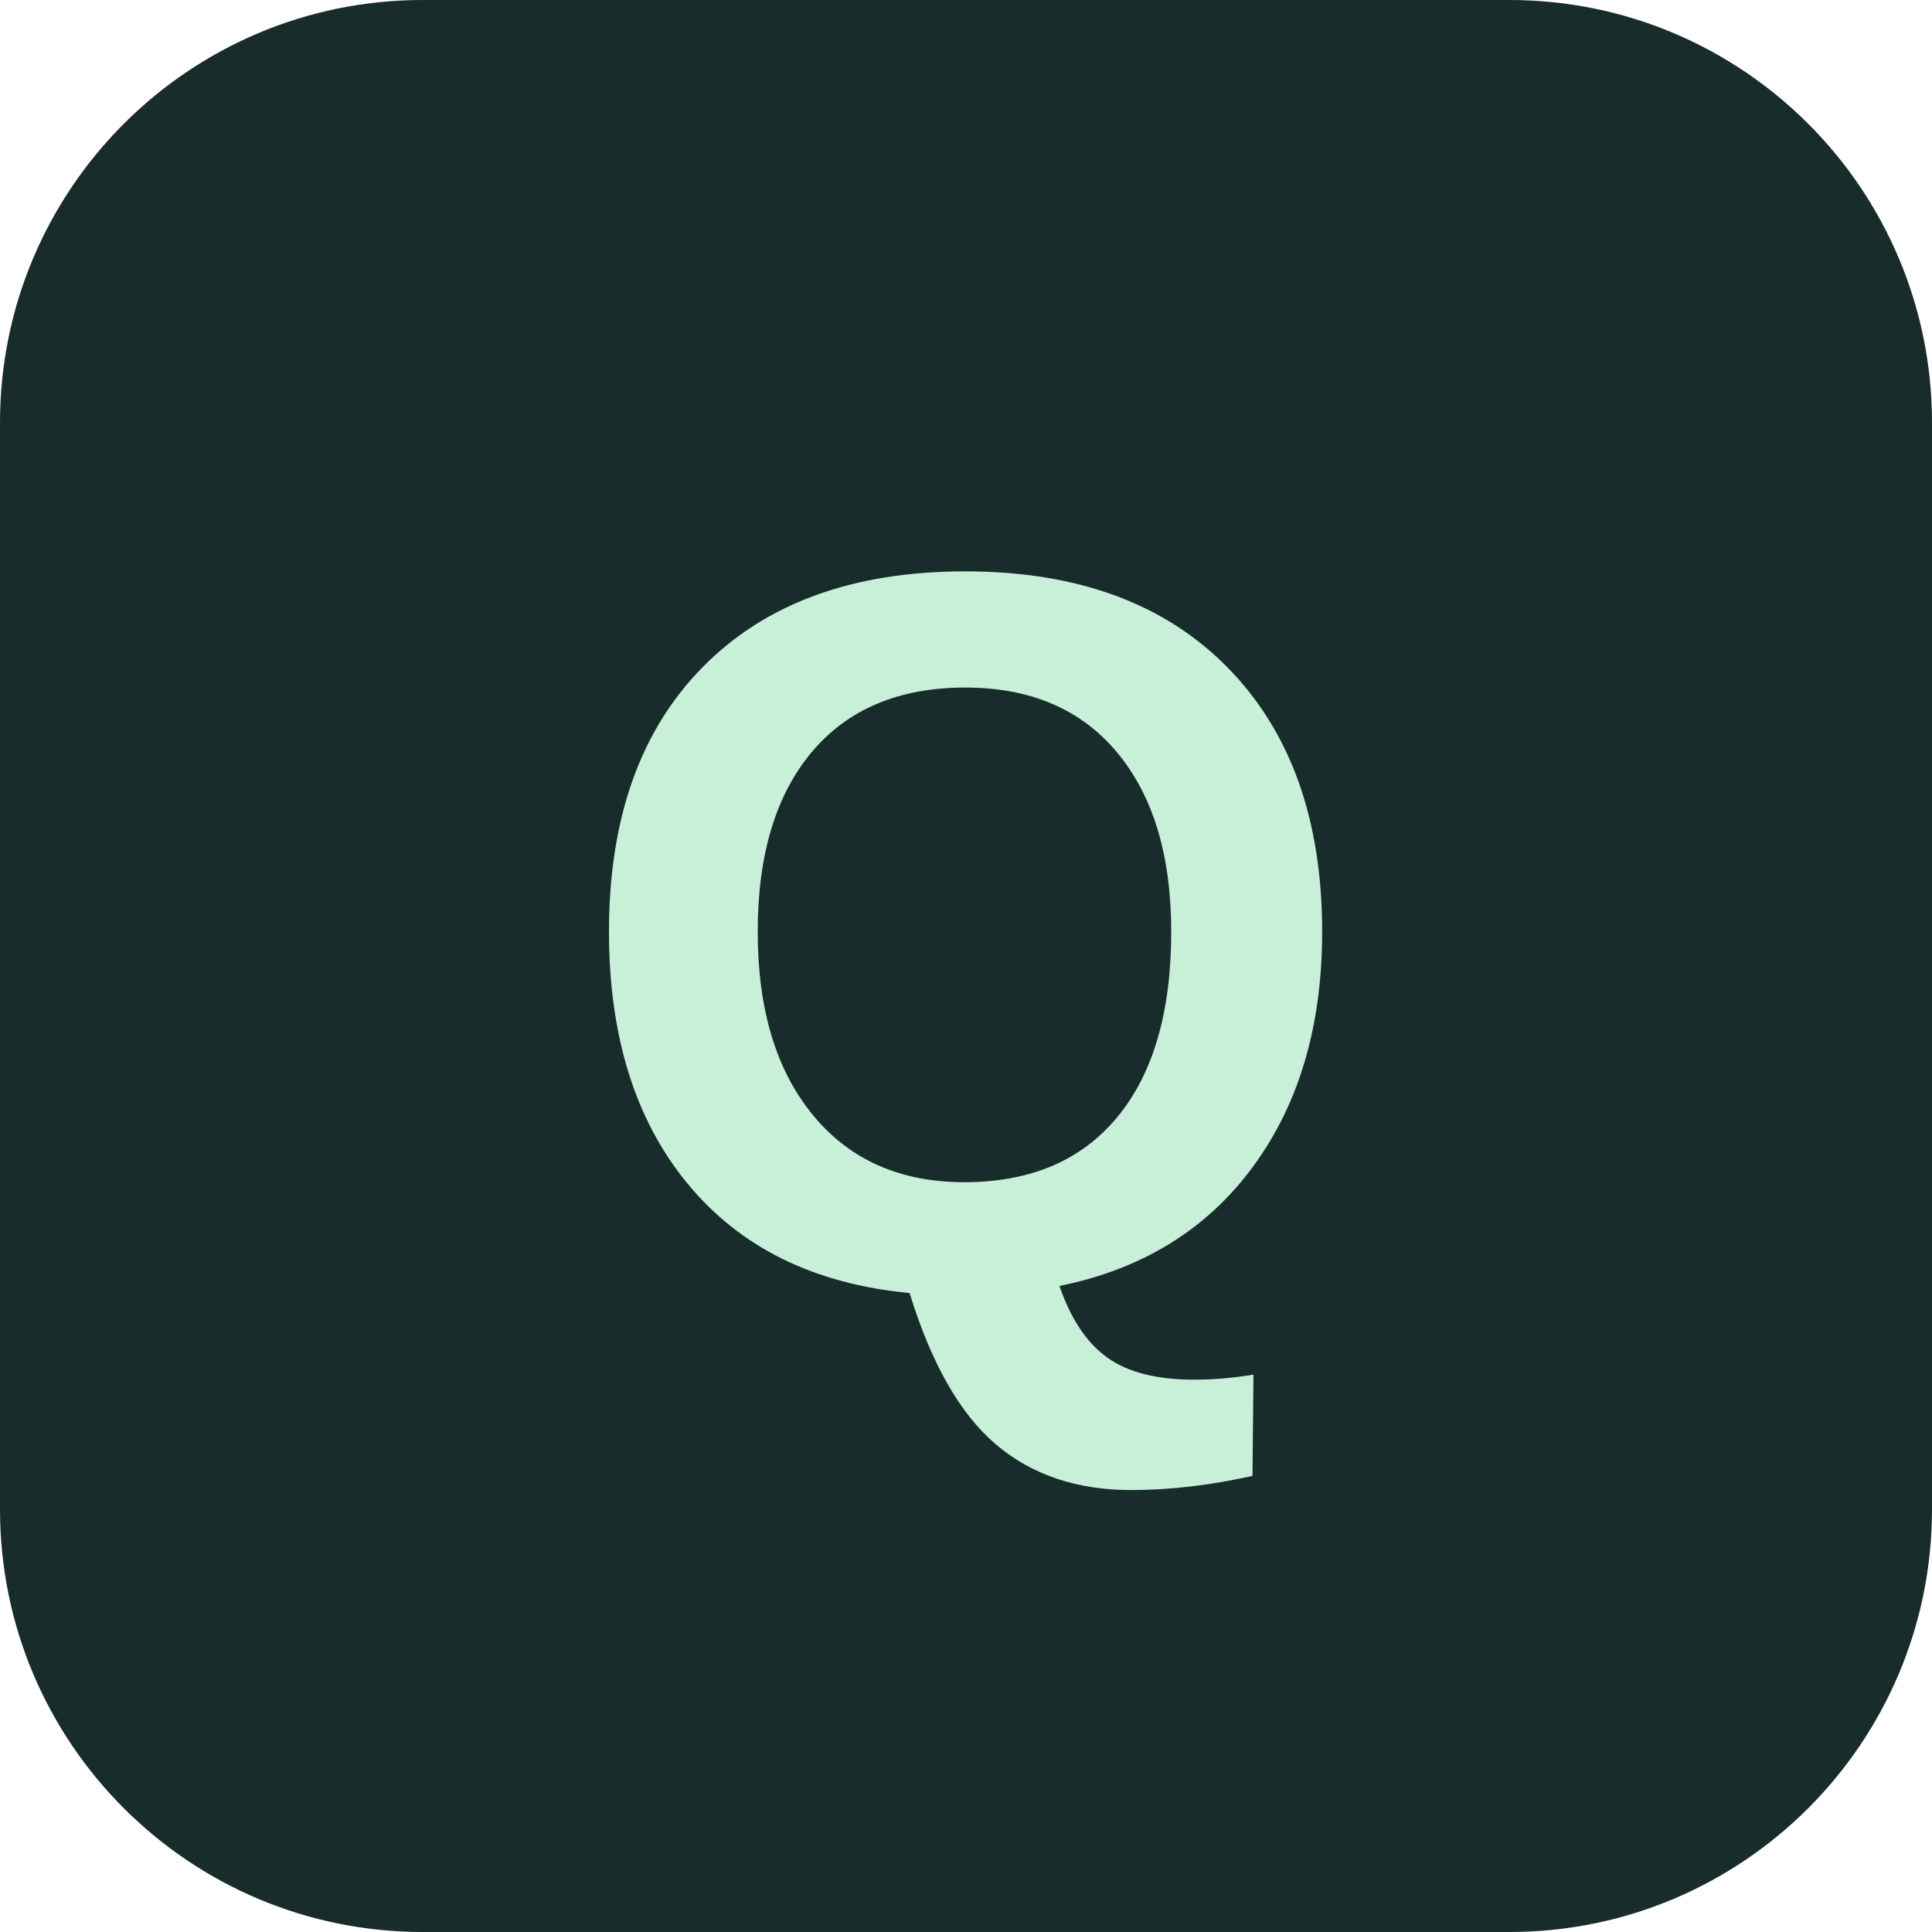
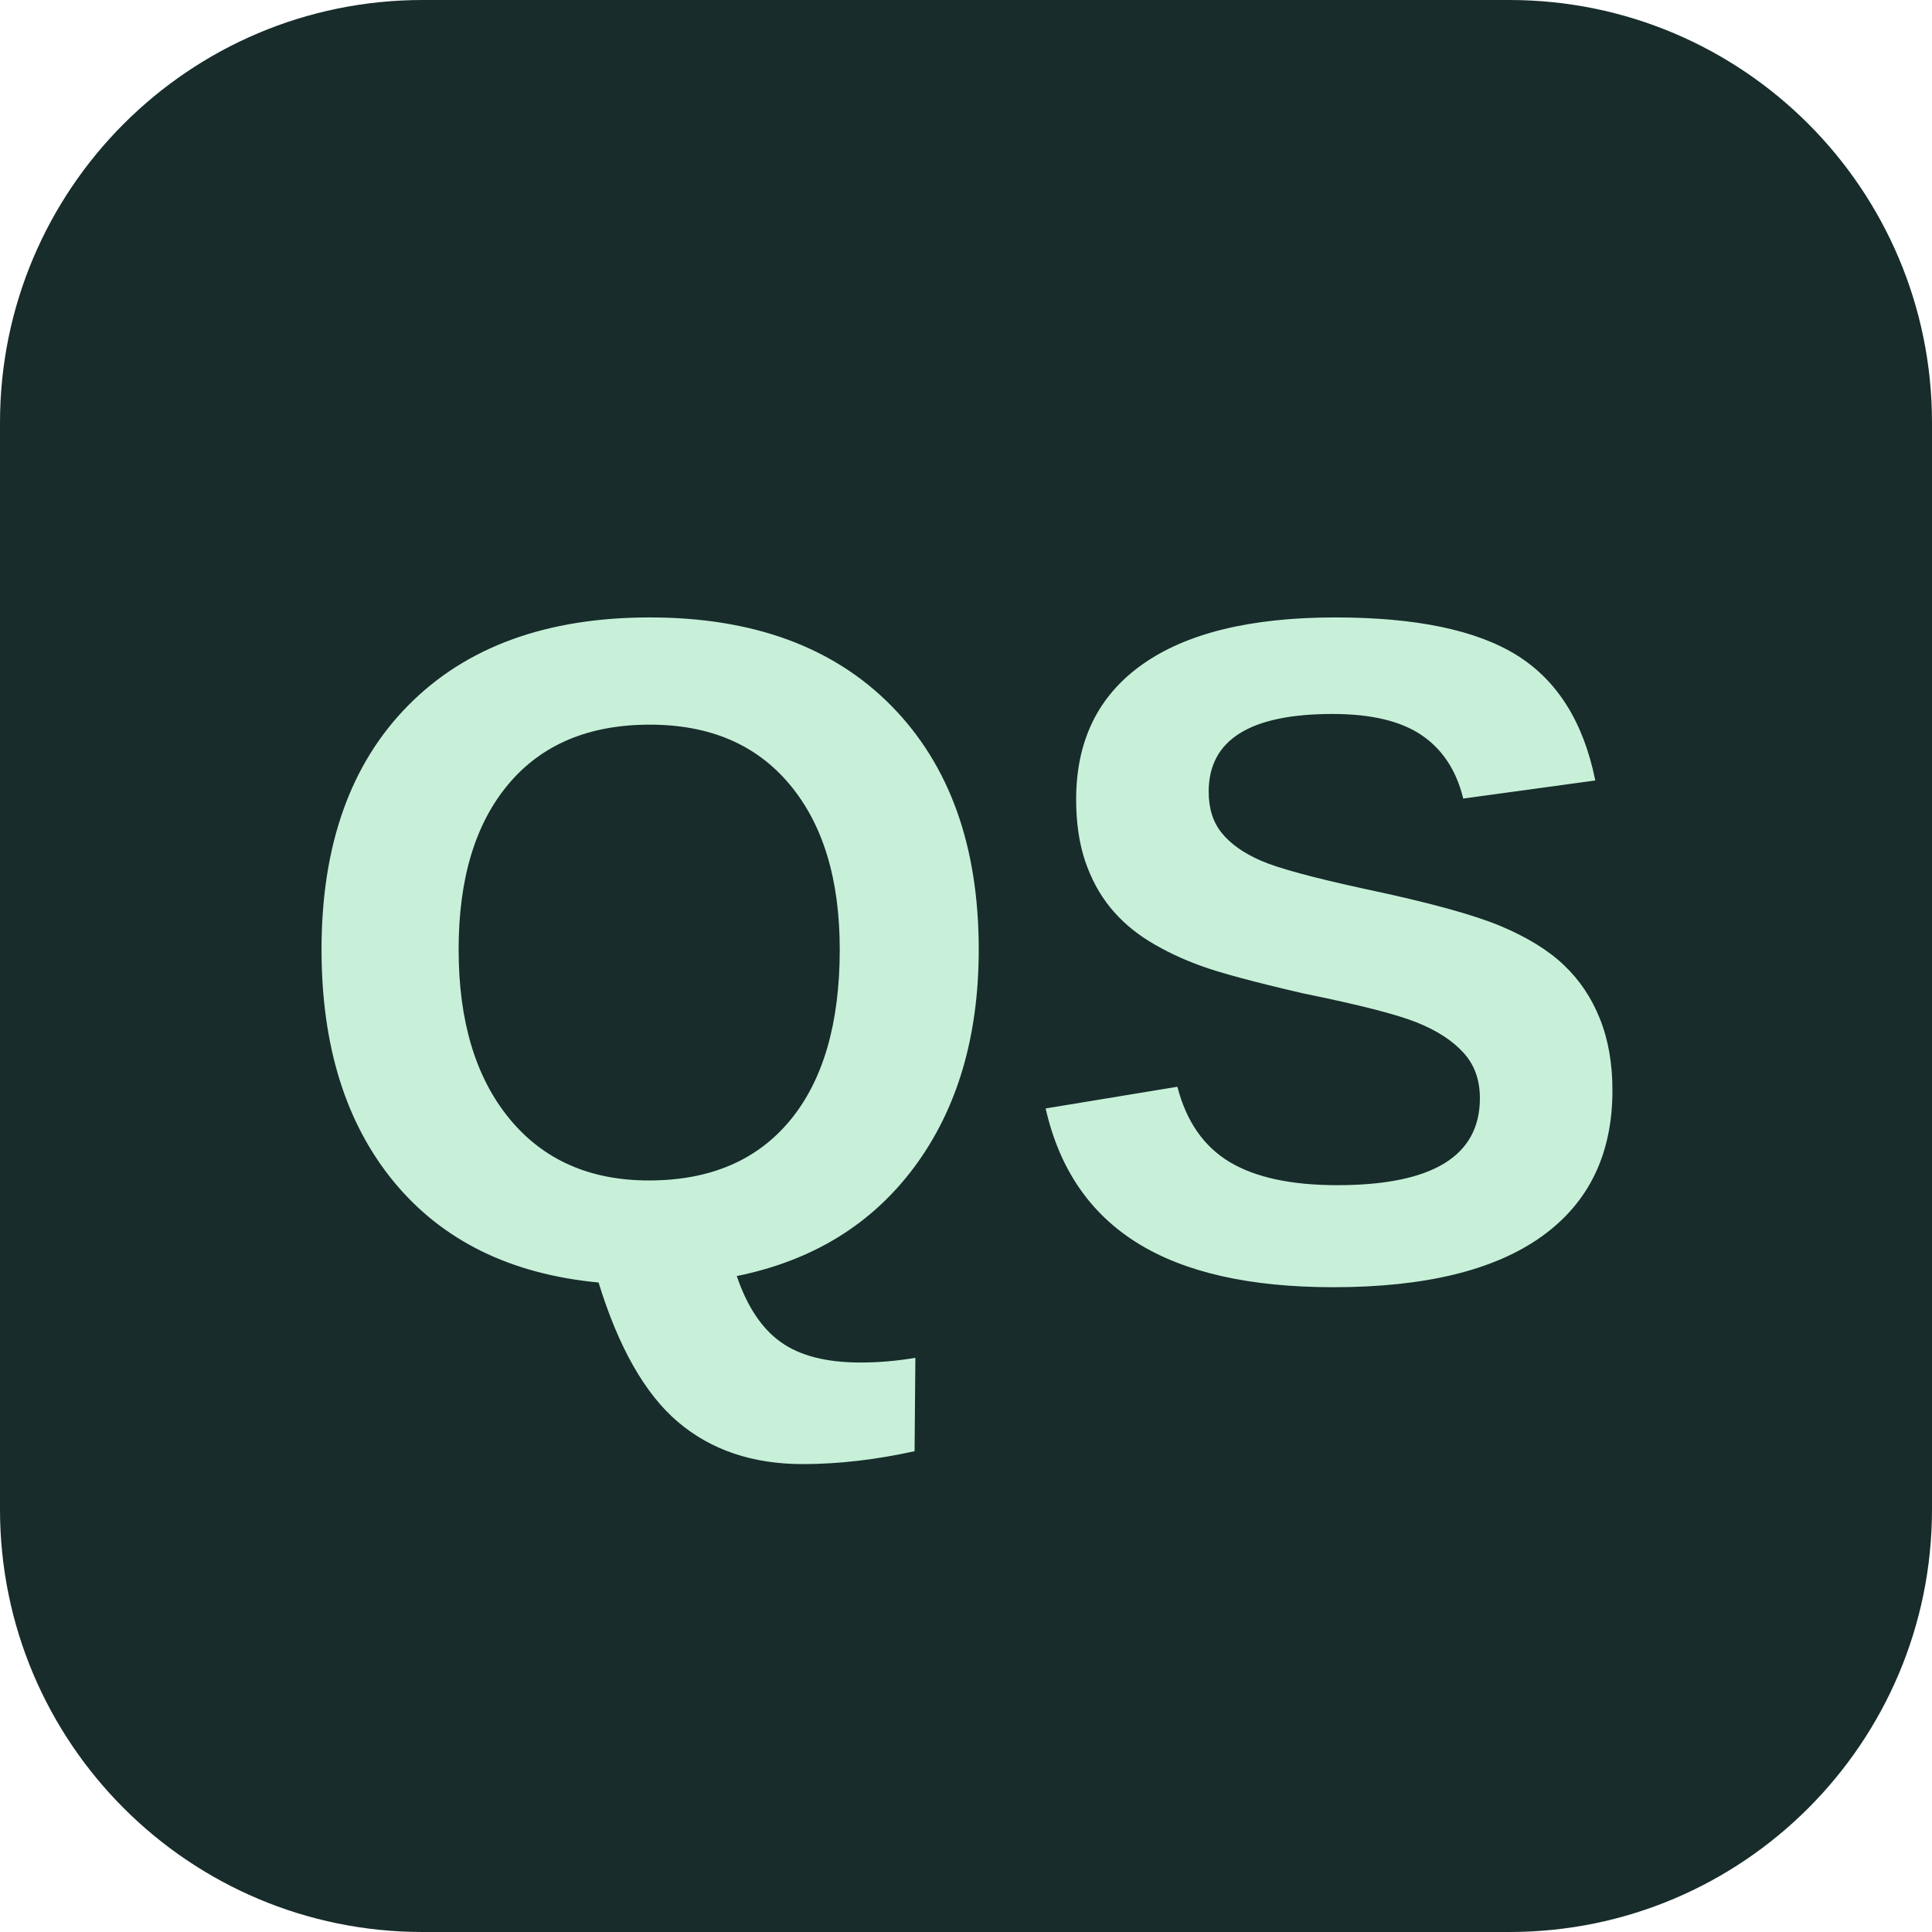
<svg xmlns="http://www.w3.org/2000/svg" viewBox="0 0 192 192">
  <rect width="192" height="192" rx="42" fill="#172c2b" />
-   <text x="96" y="128" text-anchor="middle" font-size="102" font-family="Arial" font-weight="bold" fill="#c8f0d9">Q</text>
+   <text x="96" y="127" text-anchor="middle" font-size="94" font-family="Arial, sans-serif" font-weight="bold" fill="#c8f0d9">QS</text>
</svg>
